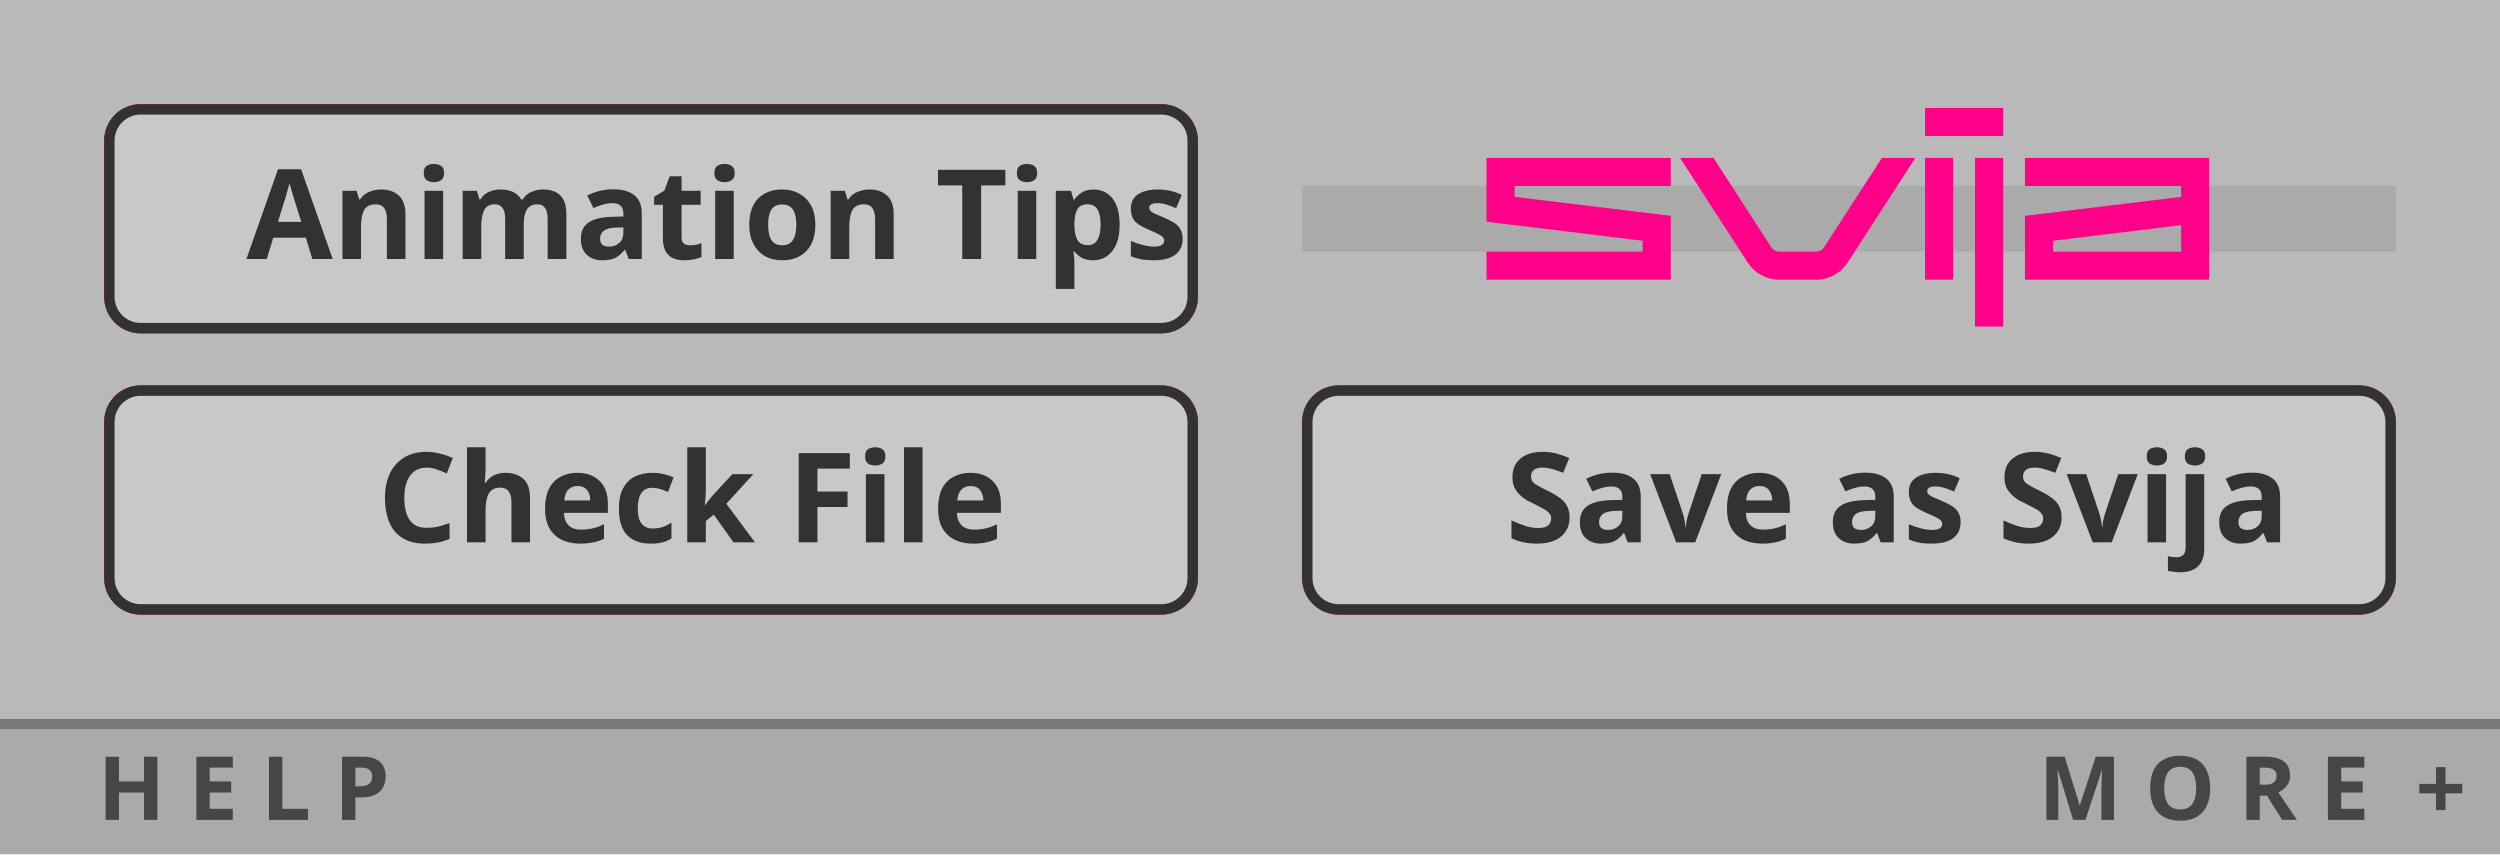
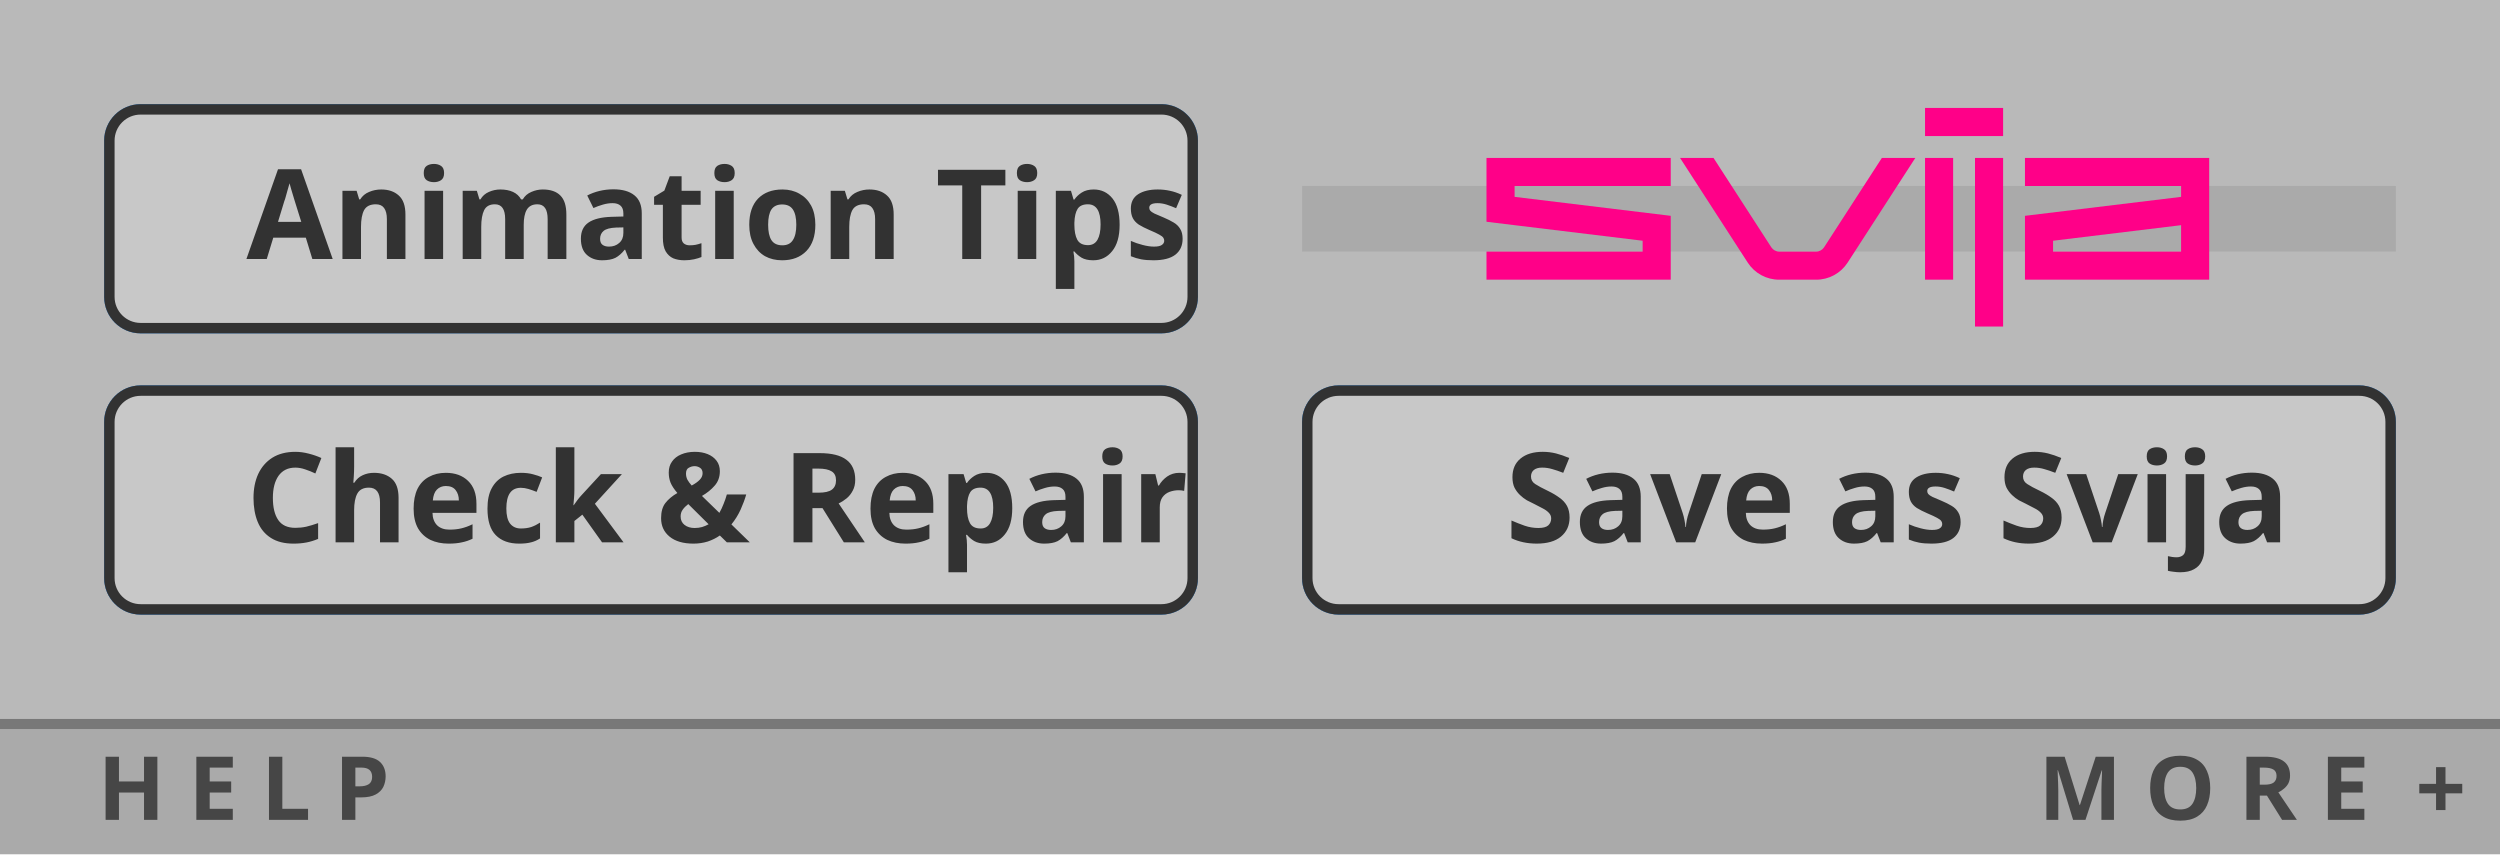
<svg xmlns="http://www.w3.org/2000/svg" xmlns:xlink="http://www.w3.org/1999/xlink" viewBox="0 0 240 82">
  <defs>
    <style>
      .cls-1, .cls-2 {
        fill: #323232;
      }

      .cls-1, .cls-3, .cls-4, .cls-5 {
        font-size: 12px;
      }

      .cls-1, .cls-3, .cls-4, .cls-5, .cls-6 {
        font-family: SourceSansPro-SemiBold, 'Source Sans Pro';
        font-weight: 600;
      }

      .cls-7 {
        fill: #f08;
      }

      .cls-8 {
        fill: #969696;
      }

      .cls-9 {
        fill: #b9b9b9;
      }

      .cls-10 {
        fill: #aaa;
      }

      .cls-11 {
        fill: #c8c8c8;
      }

      .cls-12 {
+         fill: #2d8ceb;
+       }
+ 
+       .cls-13 {
        fill: #787878;
      }

-       .cls-13 {
+       .cls-14 {
        fill: #828282;
      }

      .cls-3, .cls-6 {
        fill: #464646;
      }

      .cls-4 {
        fill: #282828;
      }

      .cls-5 {
        fill: #5a5a5a;
      }

      .cls-6 {
        font-size: 8.5px;
      }

-       .cls-14 {
+       .cls-15 {
        opacity: 0;
      }
    </style>
  </defs>
  <g id="content_" data-name="content »">
    <g id="background">
      <rect class="cls-9" x="0" y="0" width="240" height="82" />
    </g>
    <g id="bottom_bar_stroke" data-name="bottom bar stroke">
-       <rect class="cls-12" x="0" y="69.019" width="240" height="1" />
+       <rect class="cls-13" x="0" y="69.019" width="240" height="1" />
    </g>
    <g id="logo_bar_bar_bottom_bar" data-name="logo bar, bar &amp;amp; bottom bar">
      <rect class="cls-10" x="125" y="17.85" width="105" height="6.3" />
      <rect class="cls-10" x="0" y="70" width="240" height="12" />
    </g>
    <g id="bottom_bar_text" data-name="bottom bar text">
      <text class="cls-6" transform="translate(195.689 78.706)">
        <tspan x="0" y="0">M O R E  +</tspan>
      </text>
      <text class="cls-6" transform="translate(9.373 78.706)">
        <tspan x="0" y="0">H E L P</tspan>
      </text>
    </g>
    <g id="logo_right_help" data-name="logo &amp;amp; right help">
      <path class="cls-7" d="M187.501,15.159h-2.698v11.692h2.698V15.159Zm4.797-4.797h-7.495v2.698h7.495v-2.698Zm0,4.797h-2.698V31.347h2.698V15.159Zm-31.907,11.692h-17.688v-2.698h14.99v-1.043l-14.99-1.82v-6.131h17.688v2.698h-14.99v1.042l14.99,1.82v6.131Zm51.693-11.692h-17.688v2.698h14.99v1.042l-14.99,1.82v6.131h17.688V15.159Zm-14.99,7.951l12.291-1.493v2.535h-12.291v-1.043Zm-16.433-7.951l-5.55,8.581c-.167,.259-.451,.413-.759,.413h-3.547c-.308,0-.592-.154-.759-.413l-5.55-8.581h-3.213l6.497,10.046c.666,1.031,1.797,1.646,3.024,1.646h3.547c1.227,0,2.358-.615,3.024-1.646l6.497-10.046h-3.213Z" />
    </g>
  </g>
  <g id="buttons_" data-name="buttons »">
    <g id="bottom_stroke" data-name="bottom stroke">
      <g>
-         <path class="cls-13" d="M111.5,59H13.5c-1.93,0-3.5-1.57-3.5-3.5v-15c0-1.93,1.57-3.5,3.5-3.5H111.5c1.93,0,3.5,1.57,3.5,3.5v15c0,1.93-1.57,3.5-3.5,3.5Z" />
-         <path class="cls-13" d="M226.5,59h-98c-1.93,0-3.5-1.57-3.5-3.5v-15c0-1.93,1.57-3.5,3.5-3.5h98c1.93,0,3.5,1.57,3.5,3.5v15c0,1.93-1.57,3.5-3.5,3.5Z" />
+         <path class="cls-14" d="M111.5,59H13.5c-1.93,0-3.5-1.57-3.5-3.5v-15c0-1.93,1.57-3.5,3.5-3.5H111.5c1.93,0,3.5,1.57,3.5,3.5v15c0,1.93-1.57,3.5-3.5,3.5Z" />
+         <path class="cls-14" d="M226.5,59h-98c-1.93,0-3.5-1.57-3.5-3.5v-15c0-1.93,1.57-3.5,3.5-3.5h98c1.93,0,3.5,1.57,3.5,3.5v15c0,1.93-1.57,3.5-3.5,3.5Z" />
      </g>
    </g>
    <g id="bottom_fill" data-name="bottom fill">
      <rect class="cls-10" x="11" y="38" width="103" height="20" rx="2.5" ry="2.5" />
      <rect class="cls-10" x="126" y="38" width="103" height="20" rx="2.5" ry="2.5" />
    </g>
    <g id="bottom_label" data-name="bottom label">
-       <text class="cls-3" transform="translate(36.251 52.063)">
-         <tspan x="0" y="0">Check File</tspan>
+       <text class="cls-3" transform="translate(23.633 52.063)">
+         <tspan x="0" y="0">Check &amp; Repair</tspan>
      </text>
      <text class="cls-3" transform="translate(144.554 52.062)">
        <tspan x="0" y="0">Save as Svija</tspan>
      </text>
    </g>
    <g id="top_stroke" data-name="top stroke">
      <rect class="cls-8" x="10" y="10" width="105" height="22" rx="3.5" ry="3.5" />
    </g>
    <g id="top_fill" data-name="top fill">
      <rect class="cls-10" x="11" y="11" width="103" height="20" rx="2.5" ry="2.5" />
    </g>
    <g id="top_label" data-name="top label">
      <text class="cls-5" transform="translate(23.656 24.862)">
        <tspan x="0" y="0">Animation Tips</tspan>
      </text>
    </g>
  </g>
  <g id="mouseover_" data-name="mouseover »">
    <g id="mouseover_2" data-name="mouseover 2">
      <g id="mov2-02">
-         <path class="cls-7" d="M226.5,59h-98c-1.93,0-3.5-1.57-3.5-3.5v-15c0-1.93,1.57-3.5,3.5-3.5h98c1.93,0,3.5,1.57,3.5,3.5v15c0,1.93-1.57,3.5-3.5,3.5Z" />
+         <path class="cls-12" d="M226.5,59h-98c-1.93,0-3.5-1.57-3.5-3.5v-15c0-1.93,1.57-3.5,3.5-3.5h98c1.93,0,3.5,1.57,3.5,3.5v15c0,1.93-1.57,3.5-3.5,3.5Z" />
        <rect class="cls-11" x="126" y="38" width="103" height="20" rx="2.5" ry="2.5" />
        <text class="cls-4" transform="translate(144.554 52.062)">
          <tspan x="0" y="0">Save as Svija</tspan>
        </text>
      </g>
      <g id="mov2-01">
-         <path class="cls-7" d="M111.5,59H13.5c-1.93,0-3.5-1.57-3.5-3.5v-15c0-1.93,1.57-3.5,3.5-3.5H111.5c1.93,0,3.5,1.57,3.5,3.5v15c0,1.93-1.57,3.5-3.5,3.5Z" />
+         <path class="cls-12" d="M111.5,59H13.5c-1.93,0-3.5-1.57-3.5-3.5v-15c0-1.93,1.57-3.5,3.5-3.5H111.5c1.93,0,3.5,1.57,3.5,3.5v15c0,1.93-1.57,3.5-3.5,3.5Z" />
        <rect class="cls-11" x="11" y="38" width="103" height="20" rx="2.5" ry="2.5" />
-         <text class="cls-4" transform="translate(36.251 52.063)">
-           <tspan x="0" y="0">Check File</tspan>
+         <text class="cls-4" transform="translate(23.633 52.063)">
+           <tspan x="0" y="0">Check &amp; Repair</tspan>
        </text>
      </g>
      <g id="mov2-00">
-         <rect class="cls-7" x="10" y="10" width="105" height="22" rx="3.5" ry="3.5" />
+         <rect class="cls-12" x="10" y="10" width="105" height="22" rx="3.5" ry="3.5" />
        <rect class="cls-11" x="11" y="11" width="103" height="20" rx="2.5" ry="2.5" />
        <text class="cls-4" transform="translate(23.656 24.862)">
          <tspan x="0" y="0">Animation Tips</tspan>
        </text>
      </g>
    </g>
  </g>
  <g id="mousedowns_" data-name="mousedowns »">
    <g id="mousedown_2" data-name="mousedown 2">
      <g id="mod2-02">
        <path class="cls-2" d="M111.5,59H13.5c-1.93,0-3.5-1.57-3.5-3.5v-15c0-1.93,1.57-3.5,3.5-3.5H111.5c1.93,0,3.5,1.57,3.5,3.5v15c0,1.93-1.57,3.5-3.5,3.5Z" />
        <rect class="cls-11" x="11" y="38" width="103" height="20" rx="2.5" ry="2.5" />
-         <text class="cls-1" transform="translate(36.251 52.063)">
-           <tspan x="0" y="0">Check File</tspan>
+         <text class="cls-1" transform="translate(23.633 52.063)">
+           <tspan x="0" y="0">Check &amp; Repair</tspan>
        </text>
      </g>
      <g id="mod2-01">
        <path class="cls-2" d="M226.5,59h-98c-1.93,0-3.5-1.57-3.5-3.5v-15c0-1.93,1.57-3.5,3.5-3.5h98c1.93,0,3.5,1.57,3.5,3.5v15c0,1.93-1.57,3.5-3.5,3.5Z" />
        <rect class="cls-11" x="126" y="38" width="103" height="20" rx="2.5" ry="2.5" />
        <text class="cls-1" transform="translate(144.554 52.062)">
          <tspan x="0" y="0">Save as Svija</tspan>
        </text>
      </g>
      <g id="mod2-00">
        <rect class="cls-2" x="10" y="10" width="105" height="22" rx="3.5" ry="3.5" />
        <rect class="cls-11" x="11" y="11" width="103" height="20" rx="2.5" ry="2.5" />
        <text class="cls-1" transform="translate(23.656 24.862)">
          <tspan x="0" y="0">Animation Tips</tspan>
        </text>
      </g>
    </g>
  </g>
  <g id="ai_links_" data-name="ai links »">
    <g id="bottom_bar" data-name="bottom bar">
      <a xlink:href="javascript:openLink('more.html');">
-         <rect class="cls-14" x="150" y="69" width="90" height="13" />
+         <rect class="cls-15" x="150" y="69" width="90" height="13" />
      </a>
      <a xlink:href="javascript:openLink('lessHelp.html');">
-         <rect class="cls-14" x="0" y="69" width="43.2" height="13" />
+         <rect class="cls-15" x="0" y="69" width="43.2" height="13" />
      </a>
    </g>
  </g>
  <g id="listener_links_" data-name="listener links »">
    <g id="links2">
-       <rect id="link2-02" class="cls-14" x="122" y="34.5" width="111" height="27.5" />
-       <rect id="link2-01" class="cls-14" x="7" y="34.5" width="111" height="27.5" />
-       <rect id="link2-00" class="cls-14" x="7" y="7" width="111" height="27.5" />
+       <rect id="link2-02" class="cls-15" x="122" y="34.5" width="111" height="27.5" />
+       <rect id="link2-01" class="cls-15" x="7" y="34.5" width="111" height="27.5" />
+       <rect id="link2-00" class="cls-15" x="7" y="7" width="111" height="27.5" />
    </g>
  </g>
</svg>
